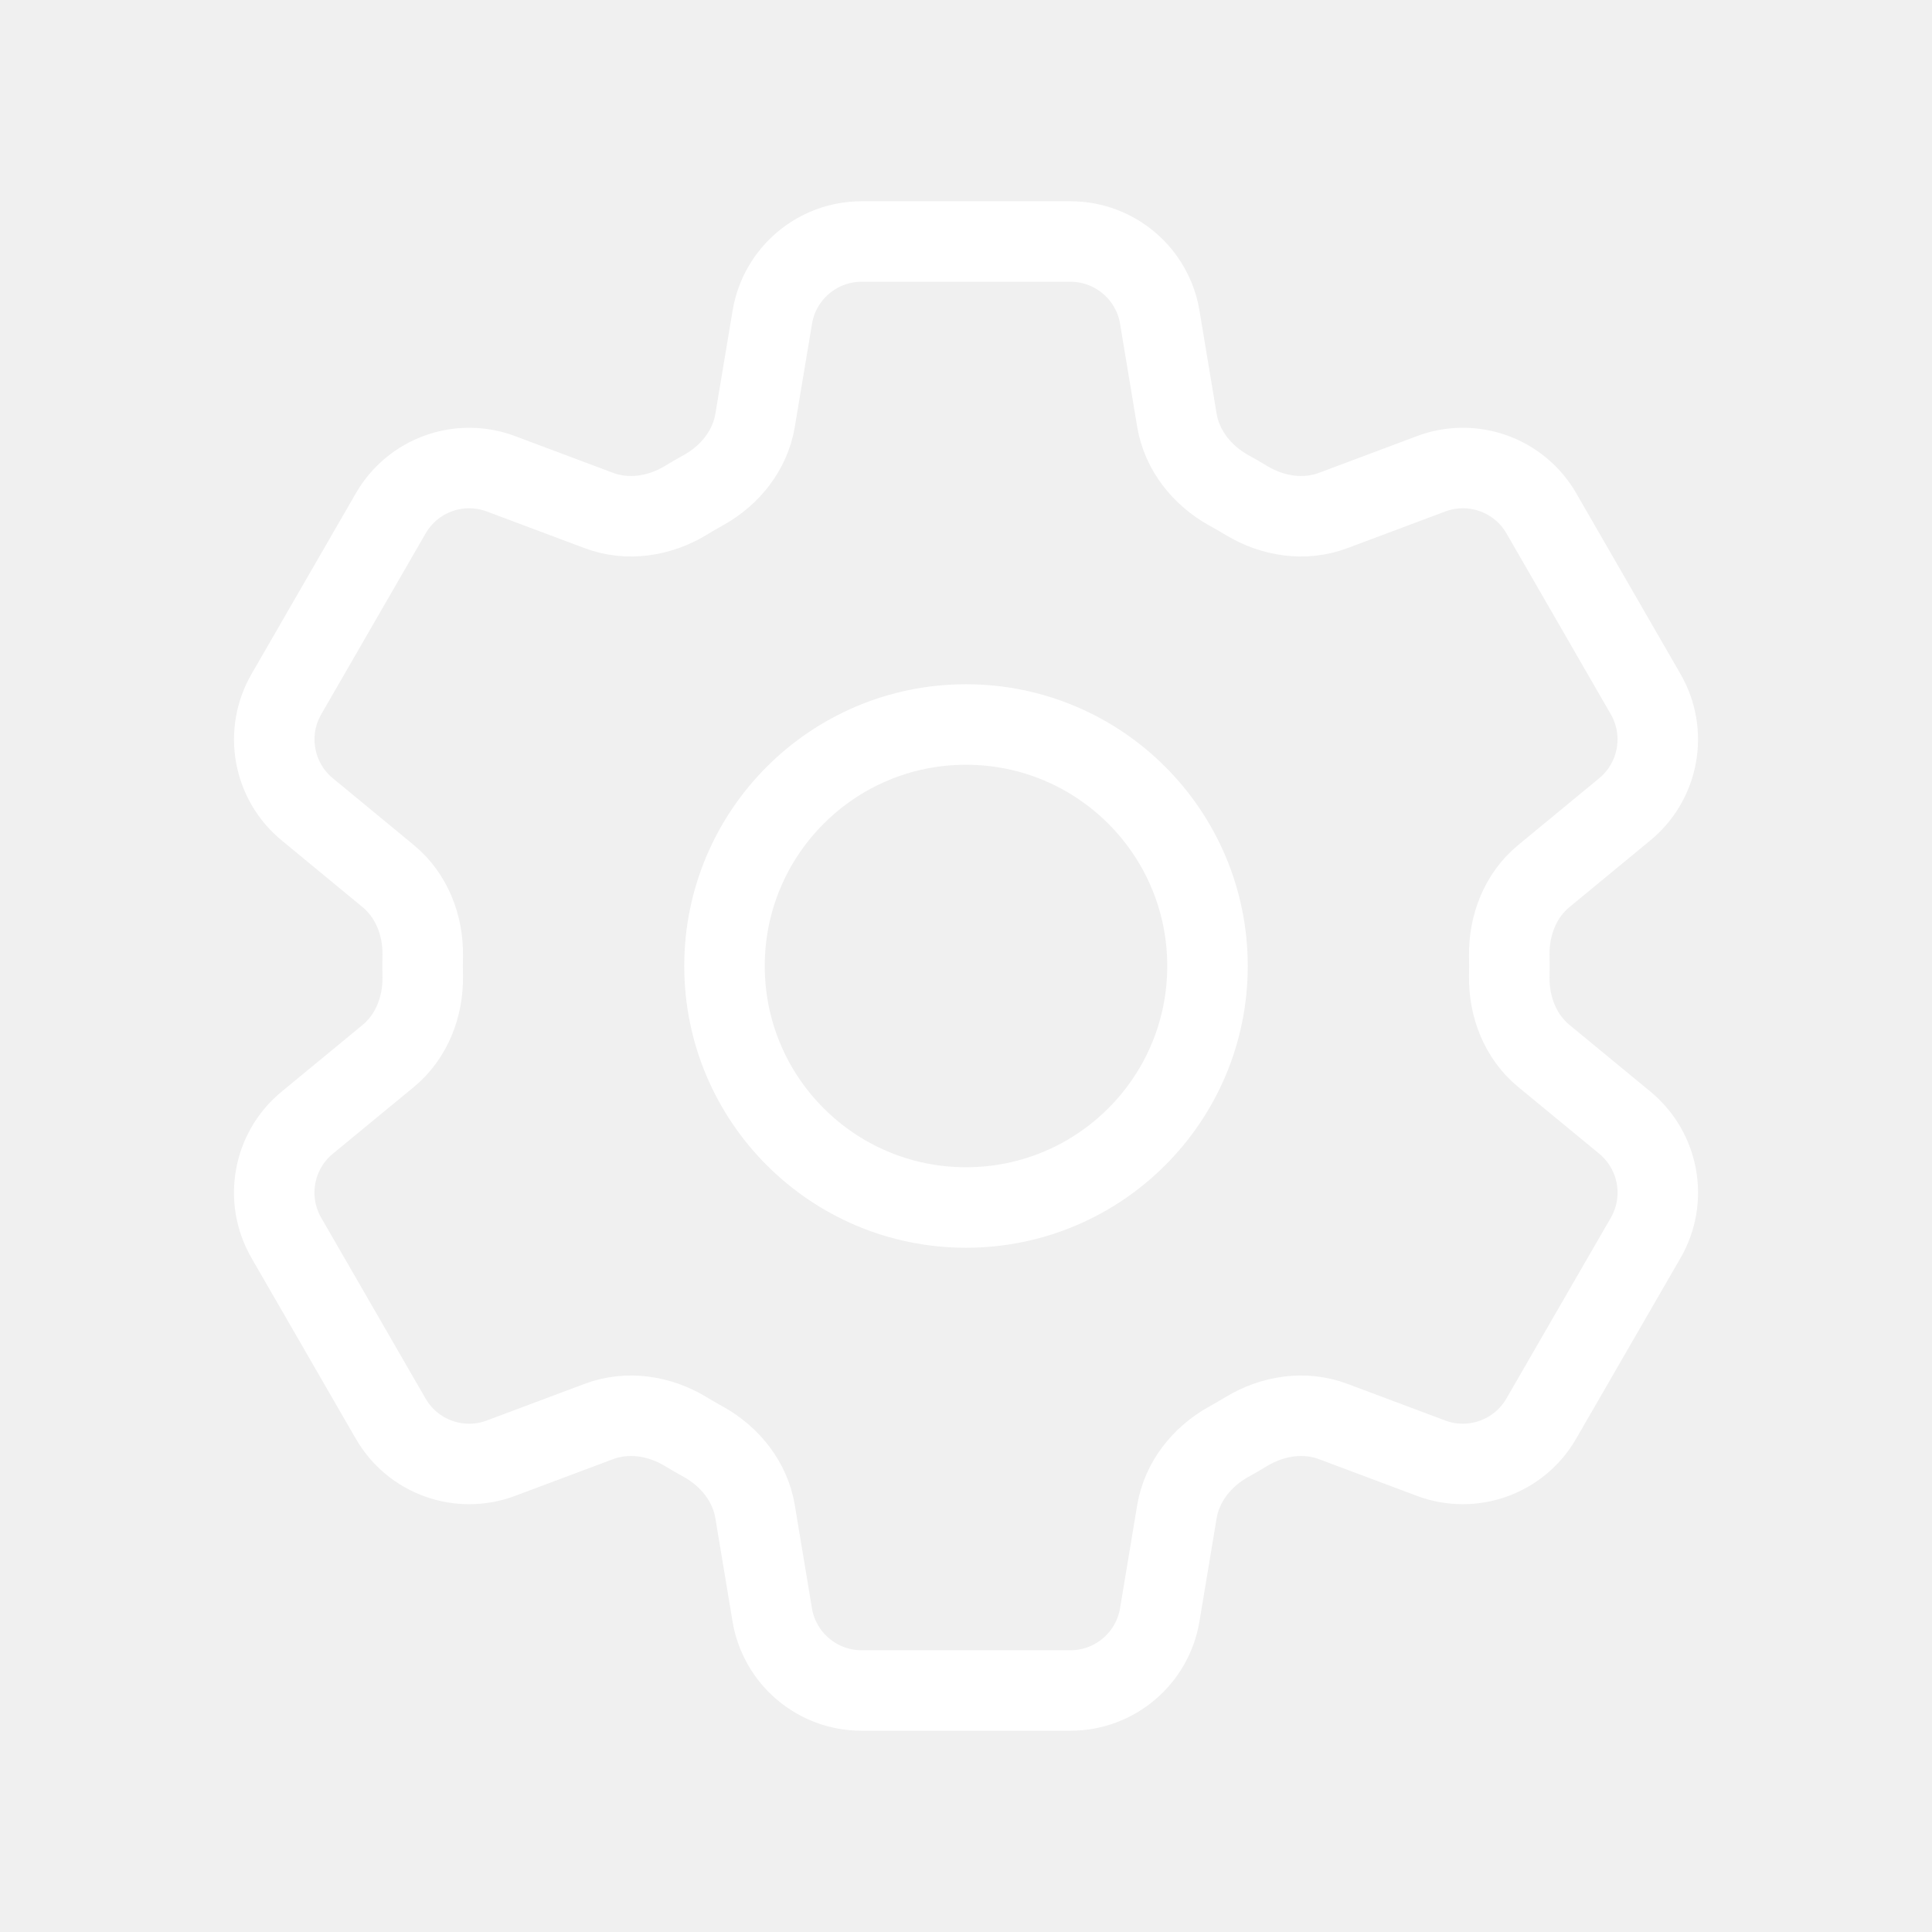
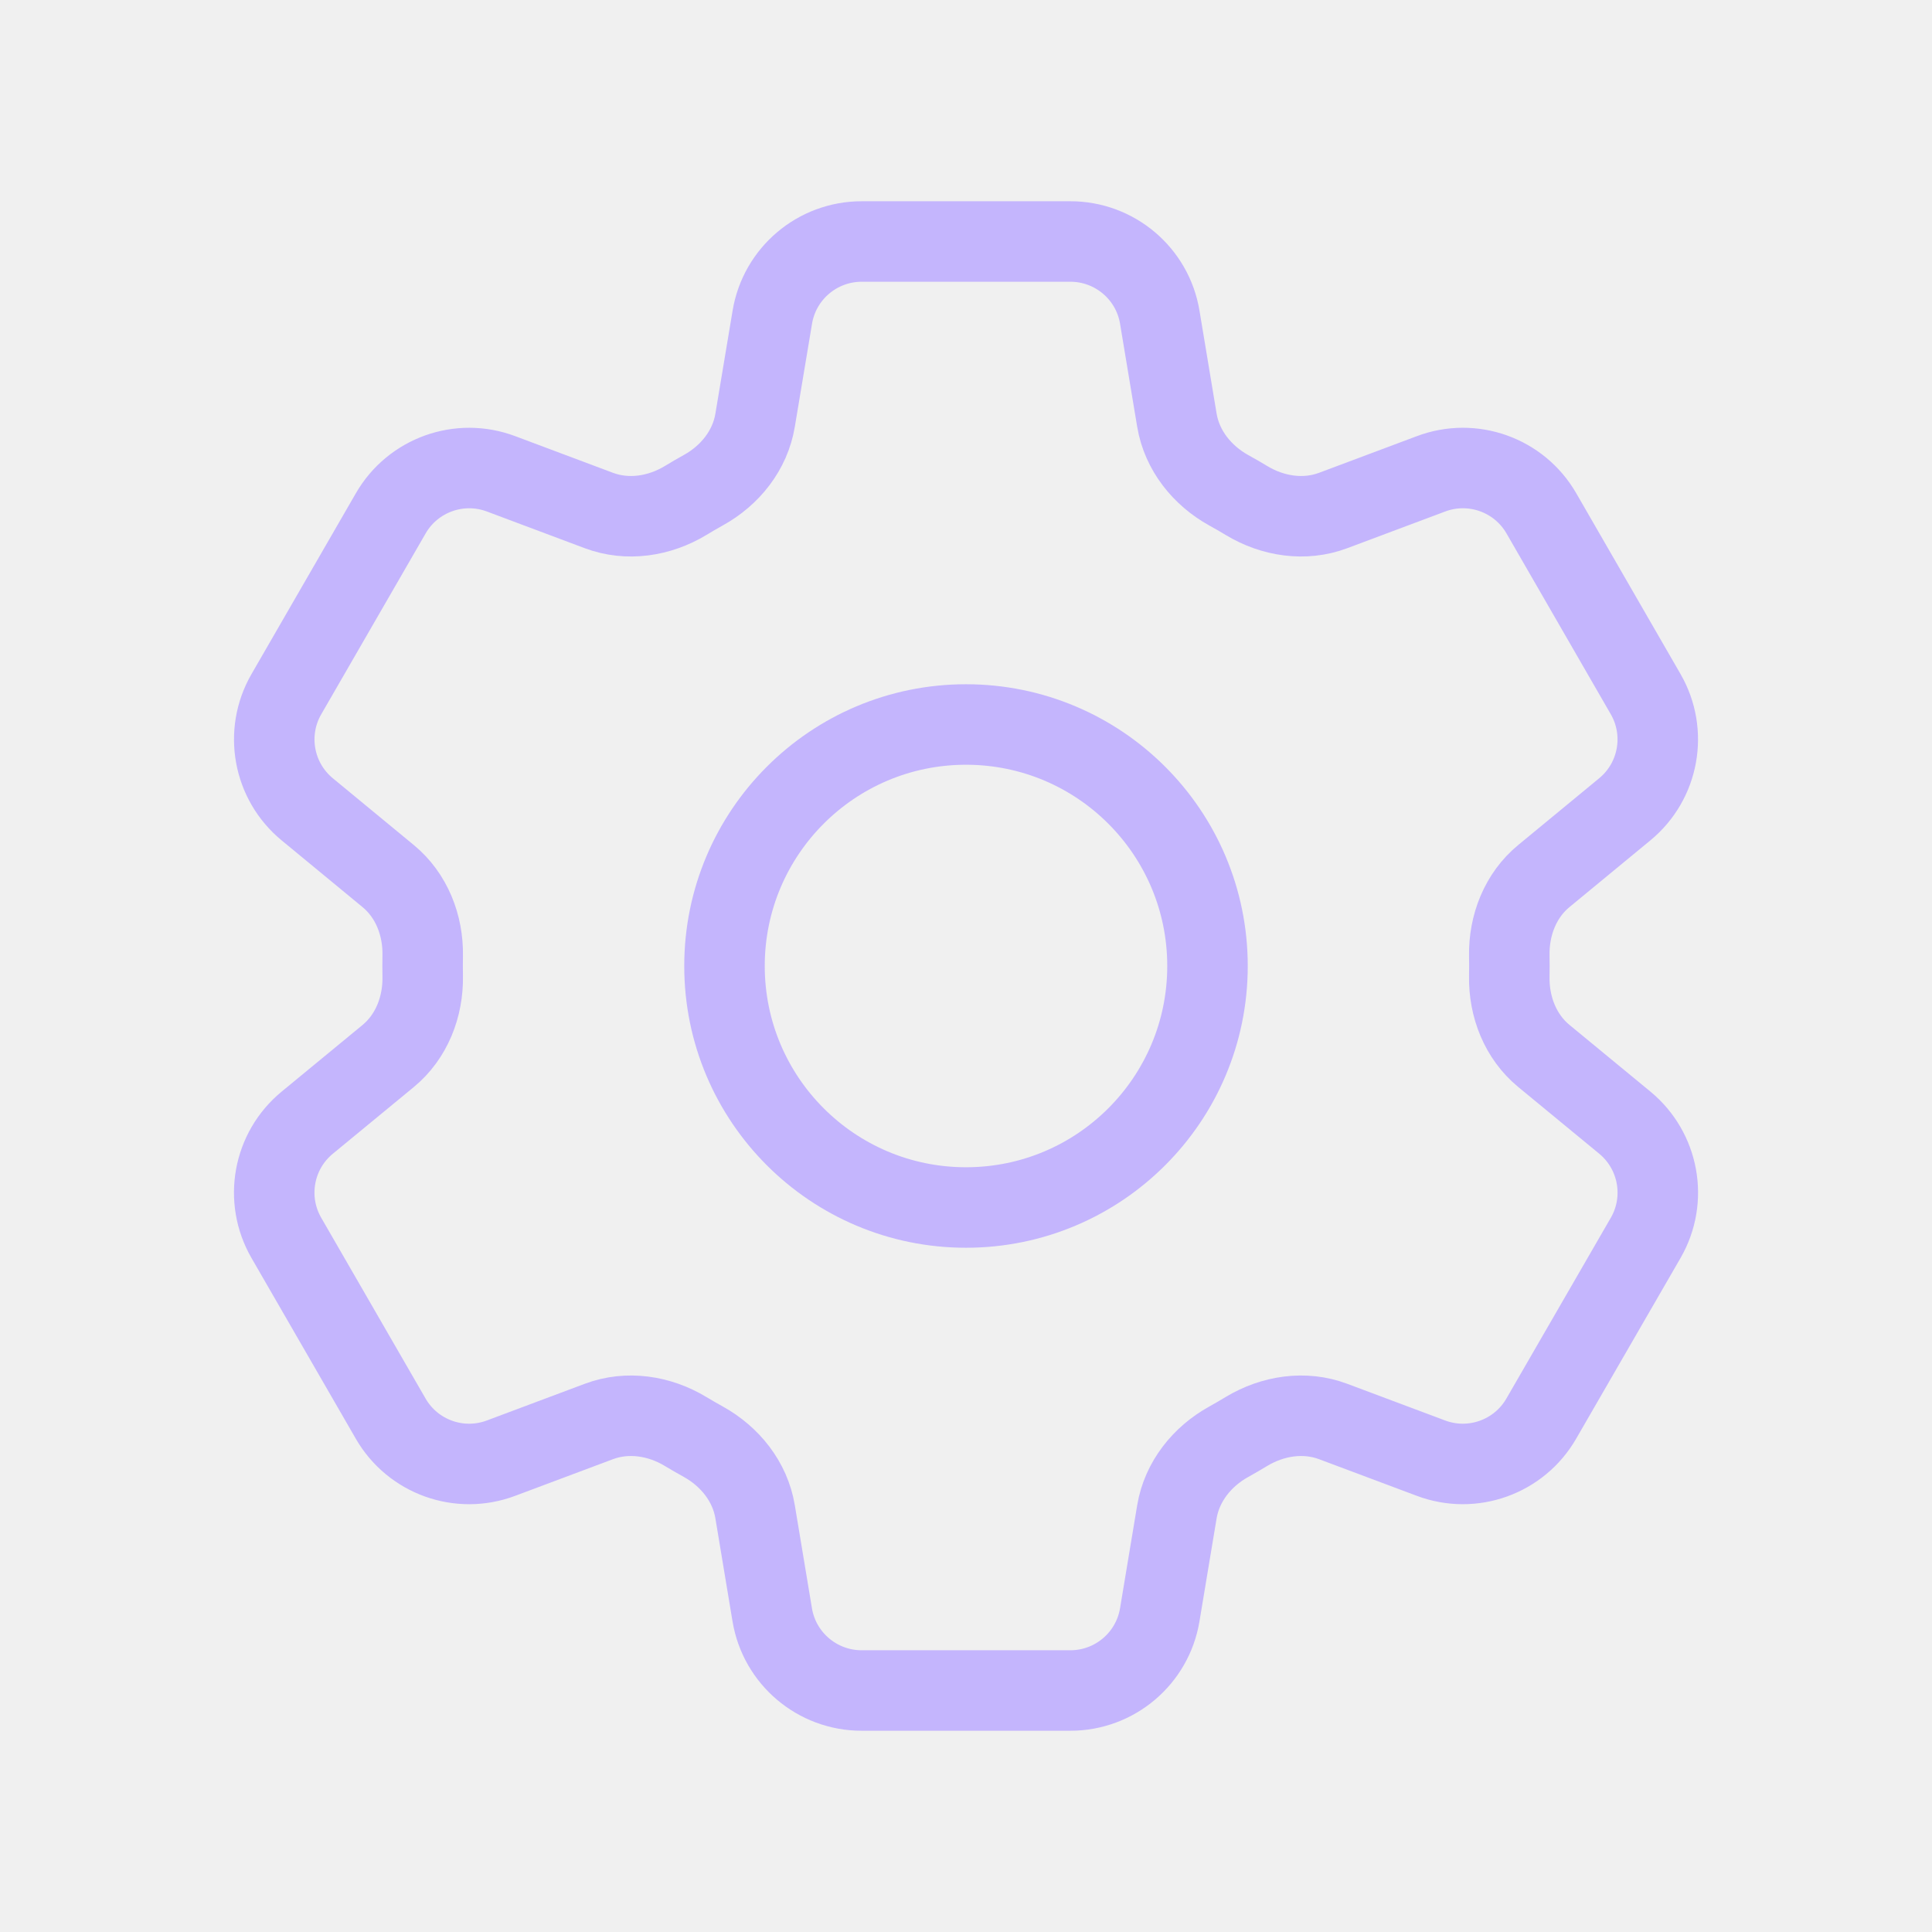
- <svg xmlns="http://www.w3.org/2000/svg" fill="none" viewBox="0 0 24 24" stroke-width="1" stroke="white" class="service-card-svg">
+ <svg xmlns="http://www.w3.org/2000/svg" fill="none" viewBox="0 0 24 24" stroke-width="1" stroke="#C4B5FD" class="service-card-svg">
  <path stroke-linecap="round" stroke-linejoin="round" d="M9.594 3.94c.09-.542.56-.94 1.11-.94h2.593c.55 0 1.02.398 1.11.94l.213 1.281c.063.374.313.686.645.87.074.04.147.083.22.127.324.196.72.257 1.075.124l1.217-.456a1.125 1.125 0 011.37.49l1.296 2.247a1.125 1.125 0 01-.26 1.431l-1.003.827c-.293.24-.438.613-.431.992a6.759 6.759 0 010 .255c-.007.378.138.75.43.99l1.005.828c.424.35.534.954.26 1.43l-1.298 2.247a1.125 1.125 0 01-1.369.491l-1.217-.456c-.355-.133-.75-.072-1.076.124a6.57 6.57 0 01-.22.128c-.331.183-.581.495-.644.869l-.213 1.28c-.09.543-.56.941-1.11.941h-2.594c-.55 0-1.02-.398-1.11-.94l-.213-1.281c-.062-.374-.312-.686-.644-.87a6.52 6.52 0 01-.22-.127c-.325-.196-.72-.257-1.076-.124l-1.217.456a1.125 1.125 0 01-1.369-.49l-1.297-2.247a1.125 1.125 0 01.26-1.431l1.004-.827c.292-.24.437-.613.43-.992a6.932 6.932 0 010-.255c.007-.378-.138-.75-.43-.99l-1.004-.828a1.125 1.125 0 01-.26-1.43l1.297-2.247a1.125 1.125 0 011.37-.491l1.216.456c.356.133.751.072 1.076-.124.072-.044.146-.087.22-.128.332-.183.582-.495.644-.869l.214-1.281z" />
  <path stroke-linecap="round" stroke-linejoin="round" d="M15 12a3 3 0 11-6 0 3 3 0 016 0z" />
</svg>
